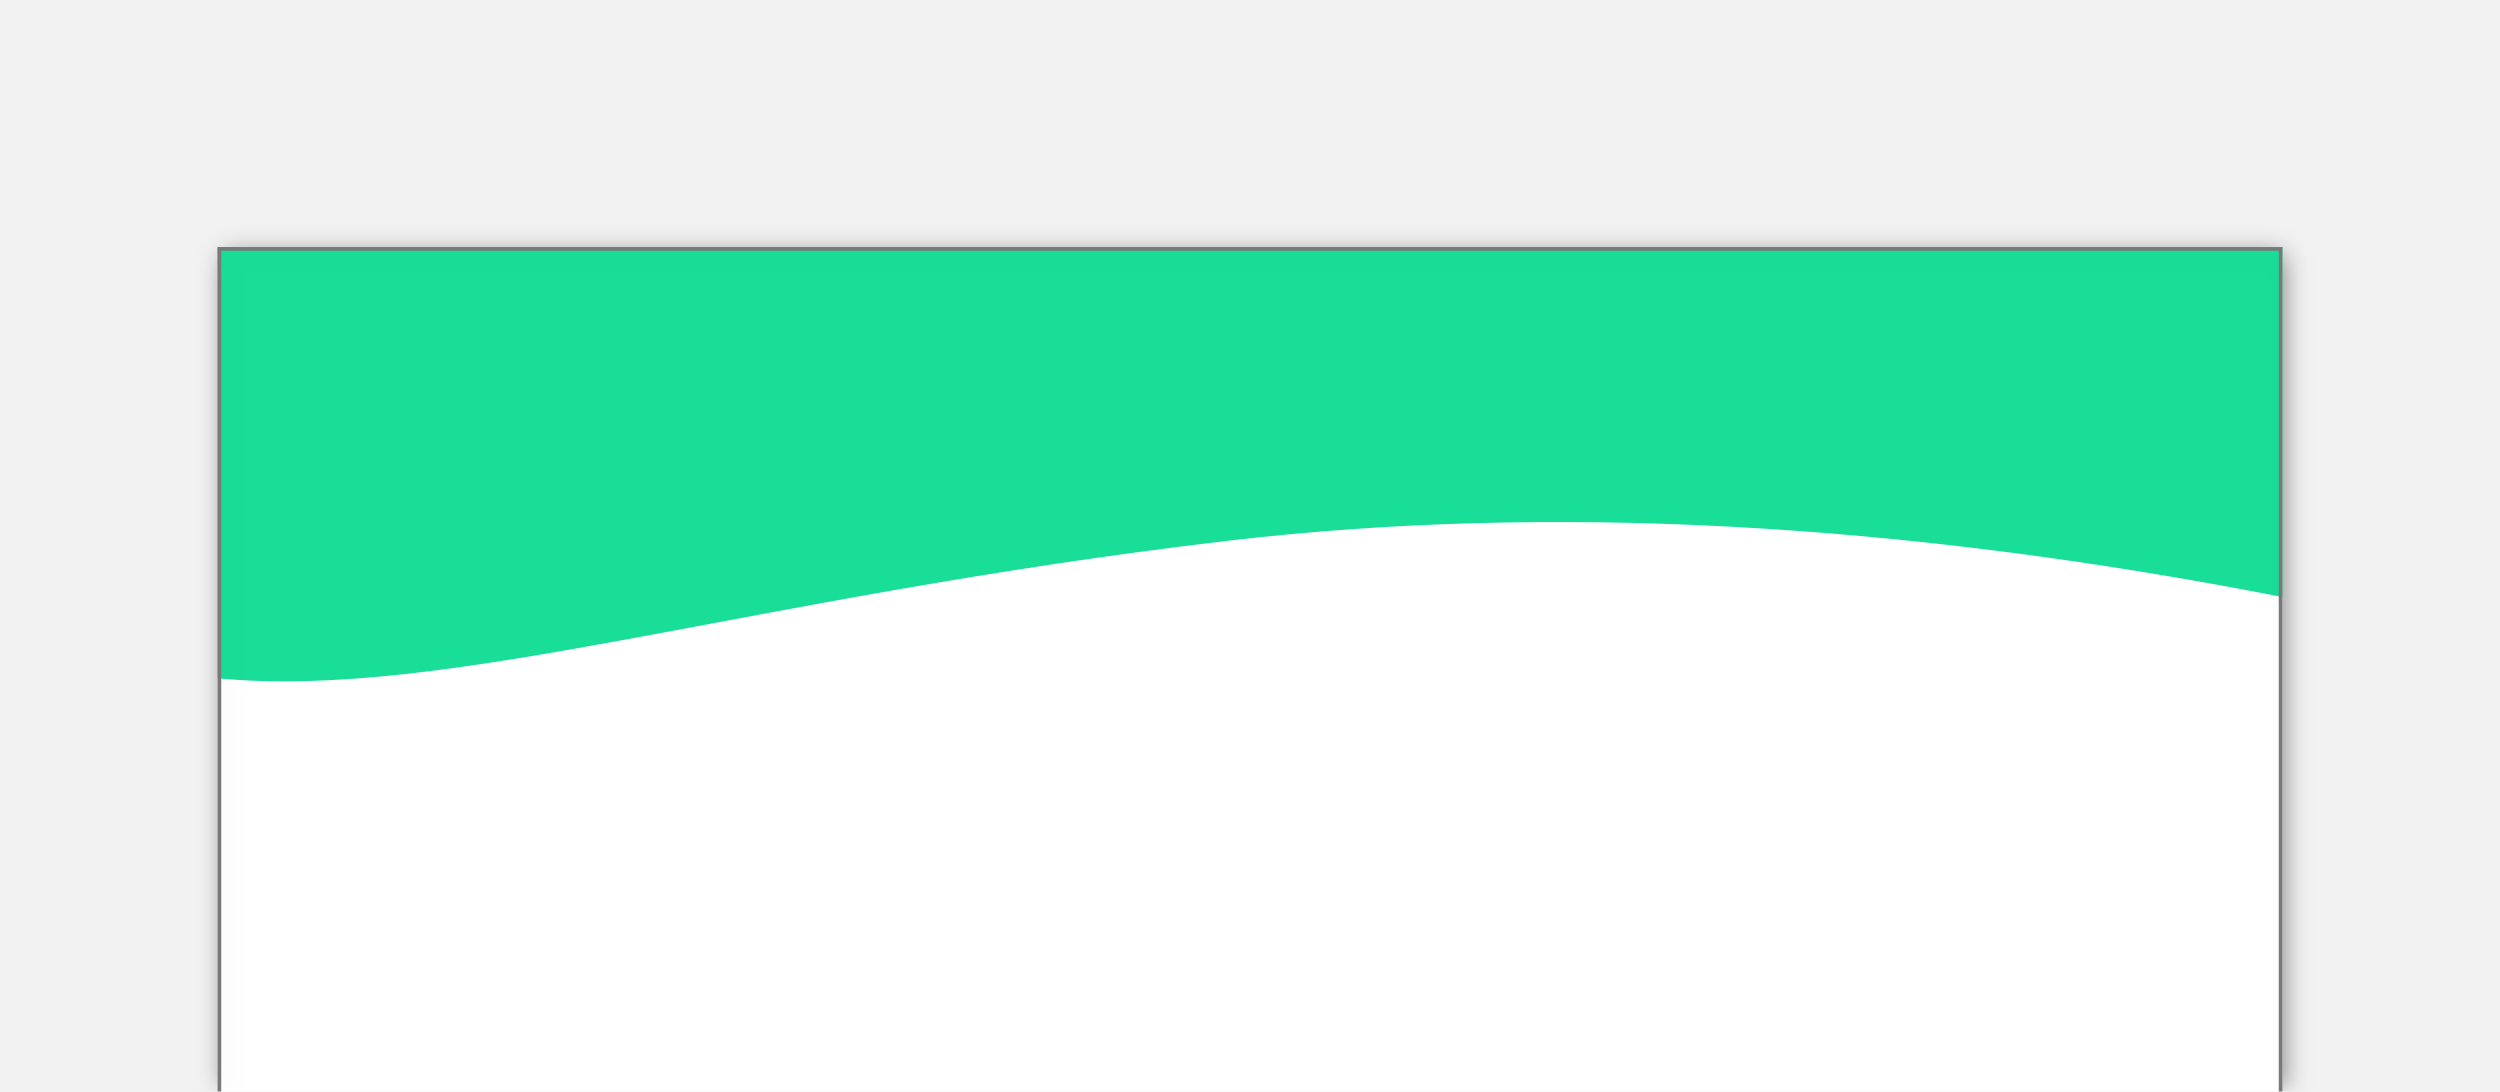
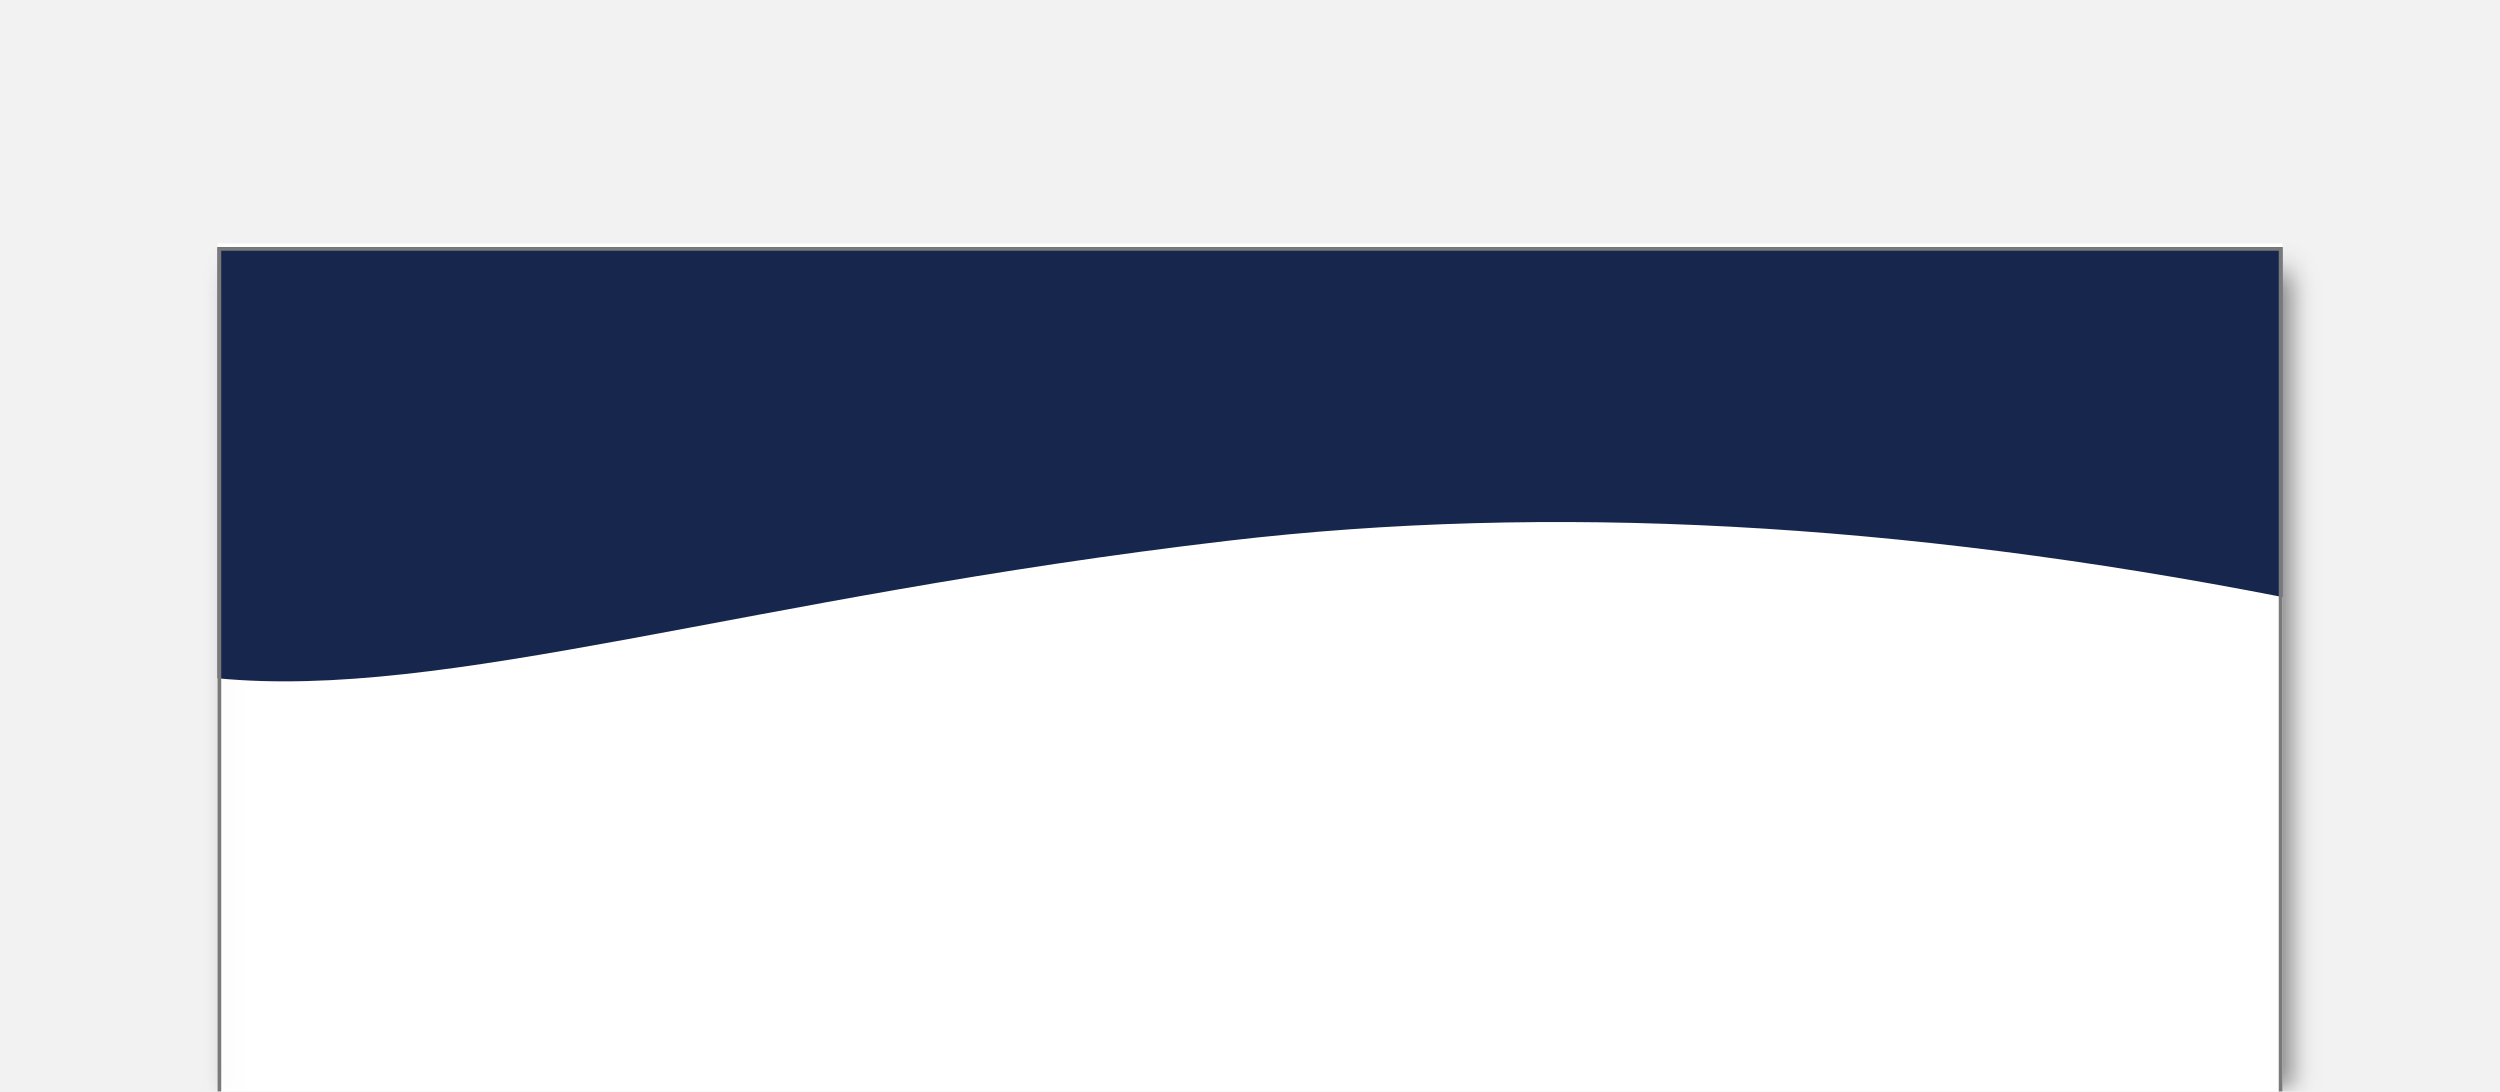
- <svg xmlns="http://www.w3.org/2000/svg" xmlns:xlink="http://www.w3.org/1999/xlink" width="678px" height="296px" viewBox="0 0 678 296" version="1.1">
+ <svg xmlns="http://www.w3.org/2000/svg" xmlns:xlink="http://www.w3.org/1999/xlink" width="678" height="296">
  <defs>
-     <rect id="path-1" x="0" y="0" width="678" height="296" />
-     <rect id="path-3" x="59" y="67" width="560" height="319" />
-     <filter x="-1.2%" y="-2.2%" width="102.9%" height="105.0%" filterUnits="objectBoundingBox" id="filter-4">
-       <feMorphology radius="1" operator="erode" in="SourceAlpha" result="shadowSpreadOuter1" />
-       <feOffset dx="1" dy="1" in="shadowSpreadOuter1" result="shadowOffsetOuter1" />
+     <path id="a" d="M0 0h678v296H0z" />
+     <path id="d" d="M59 66h560v319H59z" />
+     <path id="f" d="M59 67h560v319H59z" />
+     <filter x="-1.4%" y="-1.9%" width="103.9%" height="107.5%" filterUnits="objectBoundingBox" id="c">
+       <feMorphology radius="1" in="SourceAlpha" result="shadowSpreadOuter1" />
+       <feOffset dx="3" dy="7" in="shadowSpreadOuter1" result="shadowOffsetOuter1" />
      <feGaussianBlur stdDeviation="3.5" in="shadowOffsetOuter1" result="shadowBlurOuter1" />
-       <feColorMatrix values="0 0 0 0 0   0 0 0 0 0   0 0 0 0 0  0 0 0 0.5 0" type="matrix" in="shadowBlurOuter1" />
+       <feColorMatrix values="0 0 0 0 0 0 0 0 0 0 0 0 0 0 0 0 0 0 0.5 0" in="shadowBlurOuter1" />
    </filter>
-     <rect id="path-5" x="59" y="67" width="560" height="319" />
-     <filter x="-1.0%" y="-1.7%" width="102.7%" height="104.7%" filterUnits="objectBoundingBox" id="filter-6">
-       <feMorphology radius="0.5" operator="erode" in="SourceAlpha" result="shadowSpreadOuter1" />
+     <filter x="-1%" y="-1.7%" width="102.7%" height="104.7%" filterUnits="objectBoundingBox" id="e">
+       <feMorphology radius=".5" in="SourceAlpha" result="shadowSpreadOuter1" />
      <feOffset dx="2" dy="2" in="shadowSpreadOuter1" result="shadowOffsetOuter1" />
-       <feMorphology radius="0.5" operator="erode" in="SourceAlpha" result="shadowInner" />
+       <feMorphology radius=".5" in="SourceAlpha" result="shadowInner" />
      <feOffset dx="2" dy="2" in="shadowInner" result="shadowInner" />
      <feComposite in="shadowOffsetOuter1" in2="shadowInner" operator="out" result="shadowOffsetOuter1" />
      <feGaussianBlur stdDeviation="2.5" in="shadowOffsetOuter1" result="shadowBlurOuter1" />
-       <feColorMatrix values="0 0 0 0 0   0 0 0 0 0   0 0 0 0 0  0 0 0 0.5 0" type="matrix" in="shadowBlurOuter1" />
+       <feColorMatrix values="0 0 0 0 0 0 0 0 0 0 0 0 0 0 0 0 0 0 0.5 0" in="shadowBlurOuter1" />
    </filter>
  </defs>
-   <g id="package-header" stroke="none" stroke-width="1" fill="none" fill-rule="evenodd">
-     <mask id="mask-2" fill="white">
-       <use xlink:href="#path-1" />
+   <g fill="none" fill-rule="evenodd">
+     <mask id="b" fill="#fff">
+       <use xlink:href="#a" />
    </mask>
-     <use id="Rectangle" fill="#F2F2F2" xlink:href="#path-1" />
-     <g id="Rectangle" mask="url(#mask-2)">
-       <use fill="black" fill-opacity="1" filter="url(#filter-4)" xlink:href="#path-3" />
-       <use fill="#FFFFFF" fill-rule="evenodd" xlink:href="#path-3" />
+     <use fill="#F2F2F2" xlink:href="#a" />
+     <g mask="url(#b)">
+       <use fill="#000" filter="url(#c)" xlink:href="#d" />
+       <use fill="#FFF" xlink:href="#d" />
    </g>
-     <path d="M59,67 L619,67 L619,161.913 C515,141.575 419.667,136.49 333,146.659 C203,161.913 121,190 59,183.947" id="Path" fill="#19DE98" mask="url(#mask-2)" />
-     <g id="border" mask="url(#mask-2)">
-       <use fill="black" fill-opacity="1" filter="url(#filter-6)" xlink:href="#path-5" />
-       <rect stroke="#797979" stroke-width="1" stroke-linejoin="square" x="59.5" y="67.5" width="559" height="318" />
+     <path d="M59 67h560v94.913c-104-20.338-199.333-25.423-286-15.254C203 161.913 121 190 59 183.947" fill="#16264D" mask="url(#b)" />
+     <g mask="url(#b)">
+       <use fill="#000" filter="url(#e)" xlink:href="#f" />
+       <path stroke="#797979" stroke-linejoin="square" d="M59.5 67.5h559v318h-559z" />
    </g>
  </g>
</svg>
